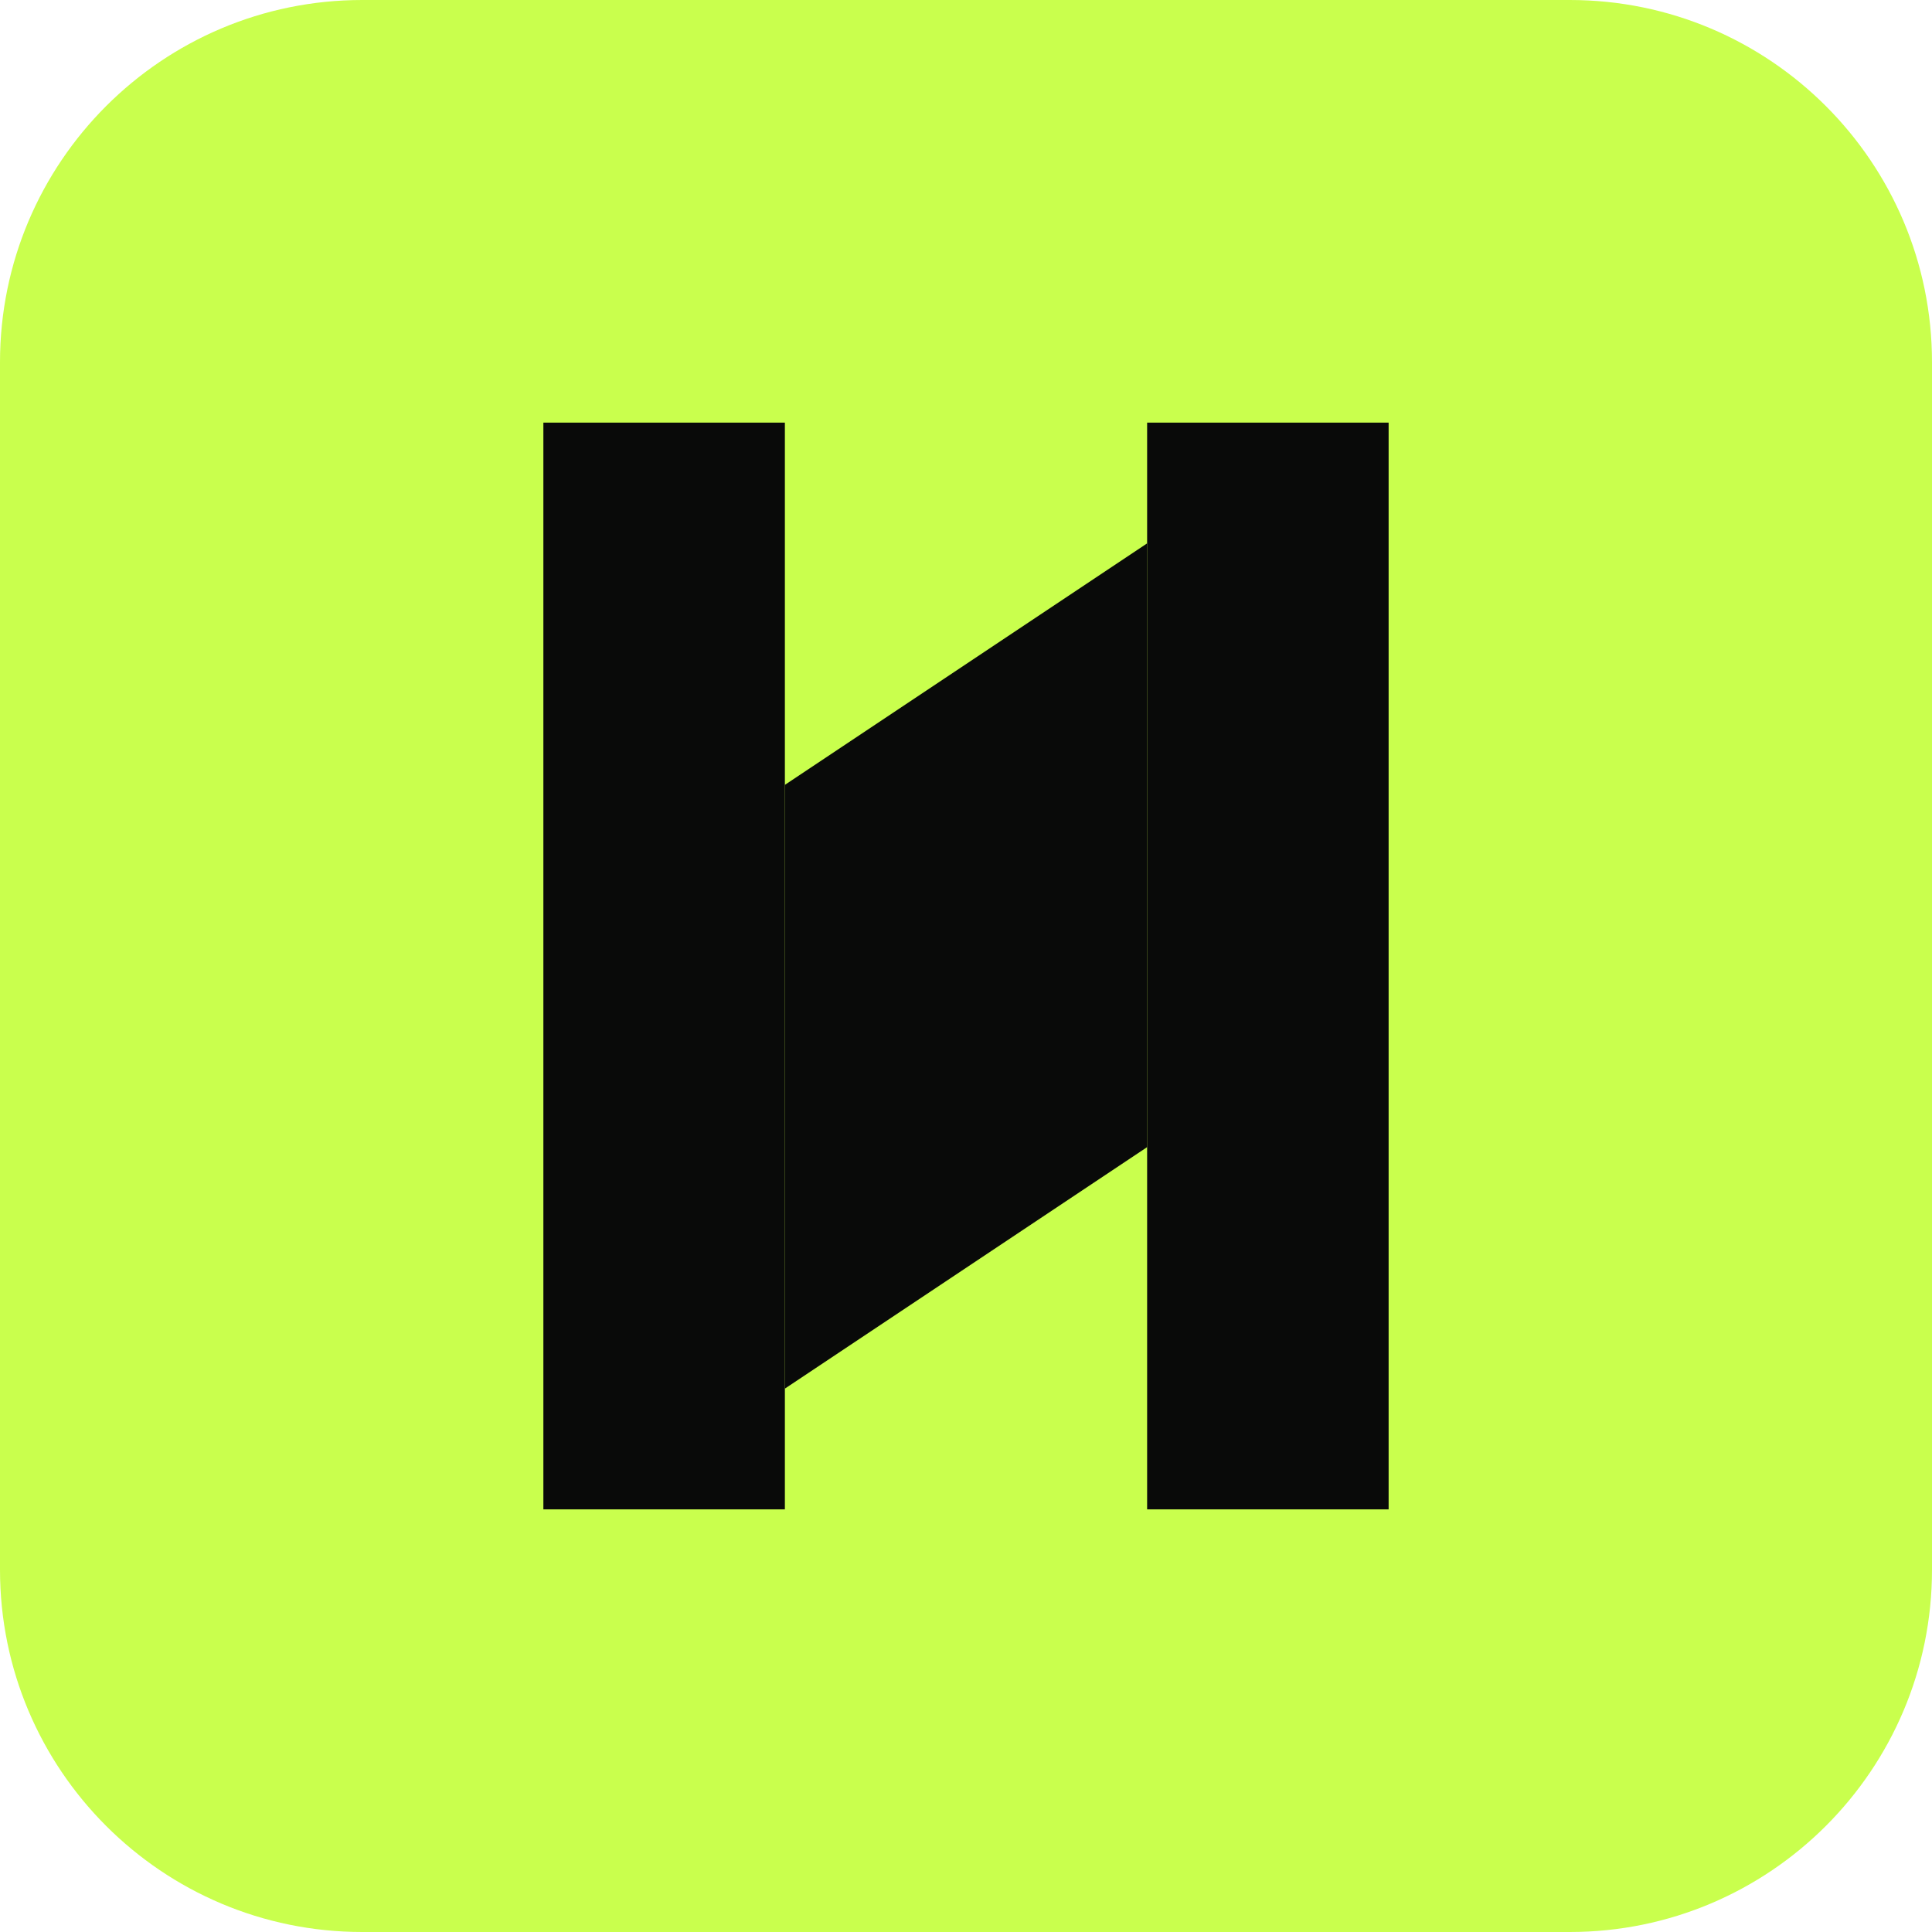
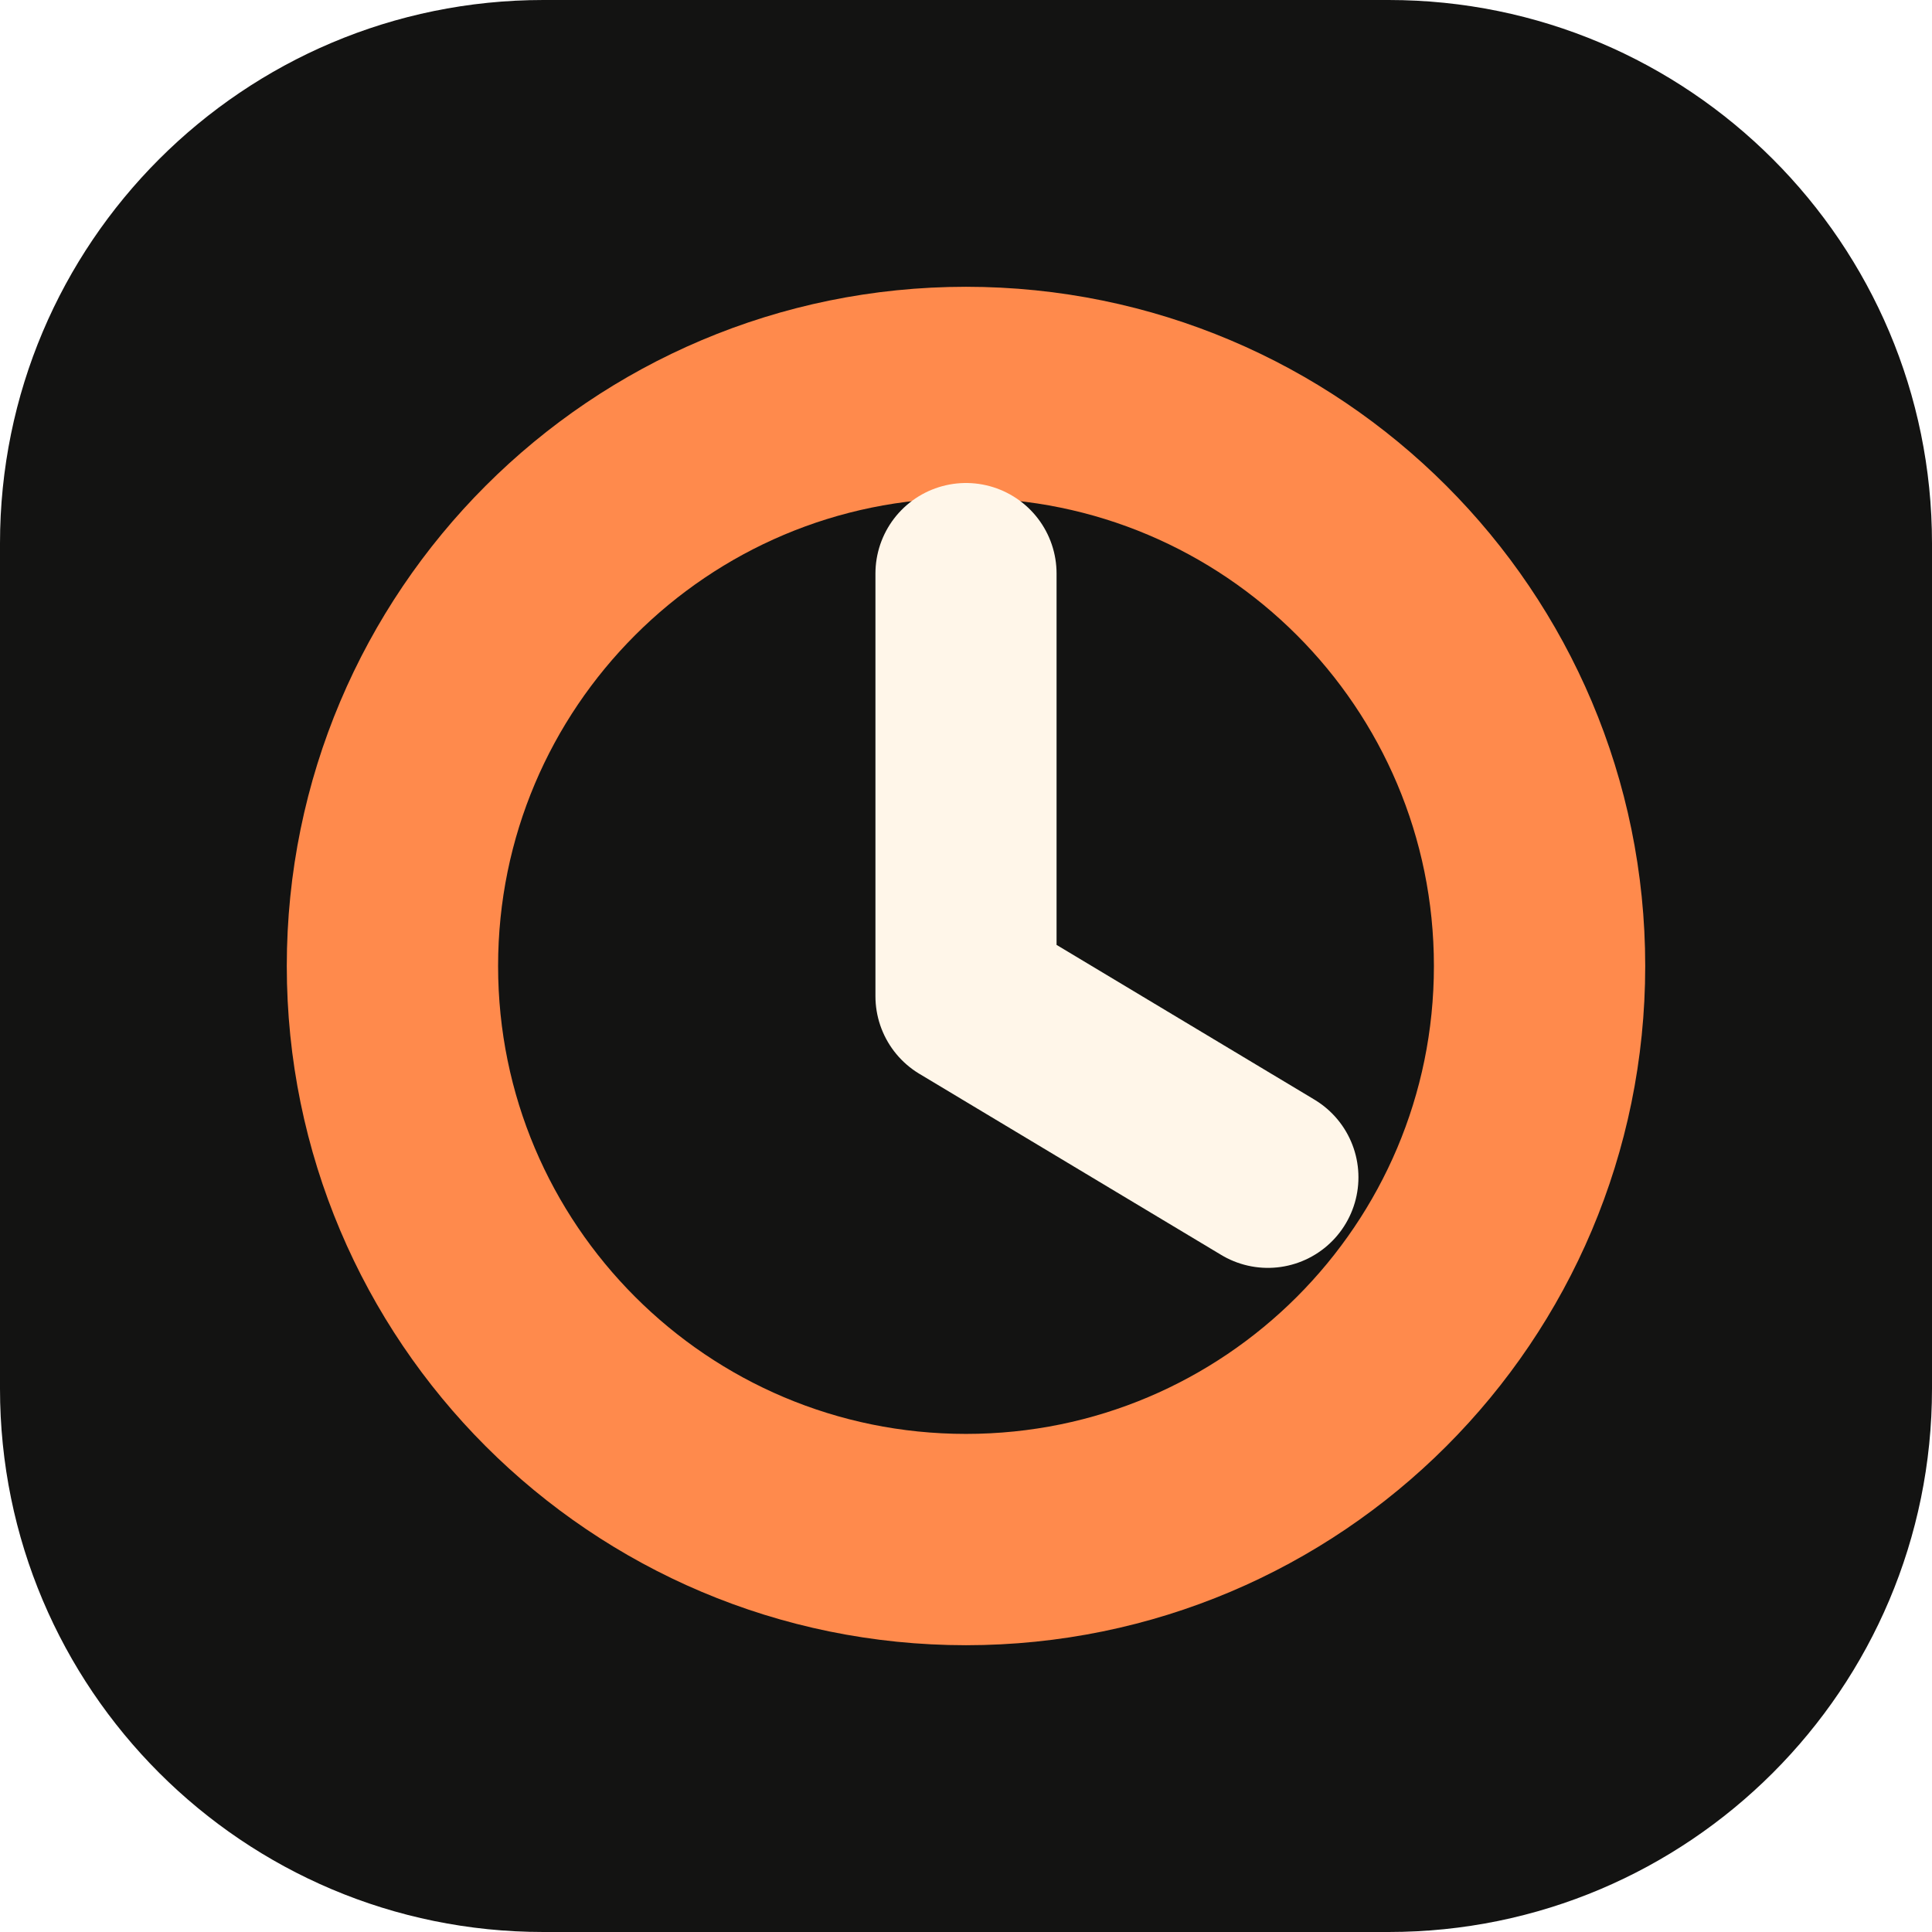
<svg xmlns="http://www.w3.org/2000/svg" viewBox="0 0 64 64">
-   <rect width="64" height="64" rx="12" fill="#c9ff4d" />
-   <path d="M18 14h8v36h-8zm20 0h8v36h-8z" fill="#090a09" />
-   <path d="m26 26 12-8v10l-12 8zm0 10 12-8v10l-12 8z" fill="#090a09" />
+   <rect width="64" height="64" rx="18" fill="#131312" />
+   <circle cx="32" cy="32" r="19" fill="none" stroke="#ff8a4c" stroke-width="7" />
+   <path d="M32 19v14l10 6" fill="none" stroke="#fff6e9" stroke-linecap="round" stroke-linejoin="round" stroke-width="6" />
</svg>
